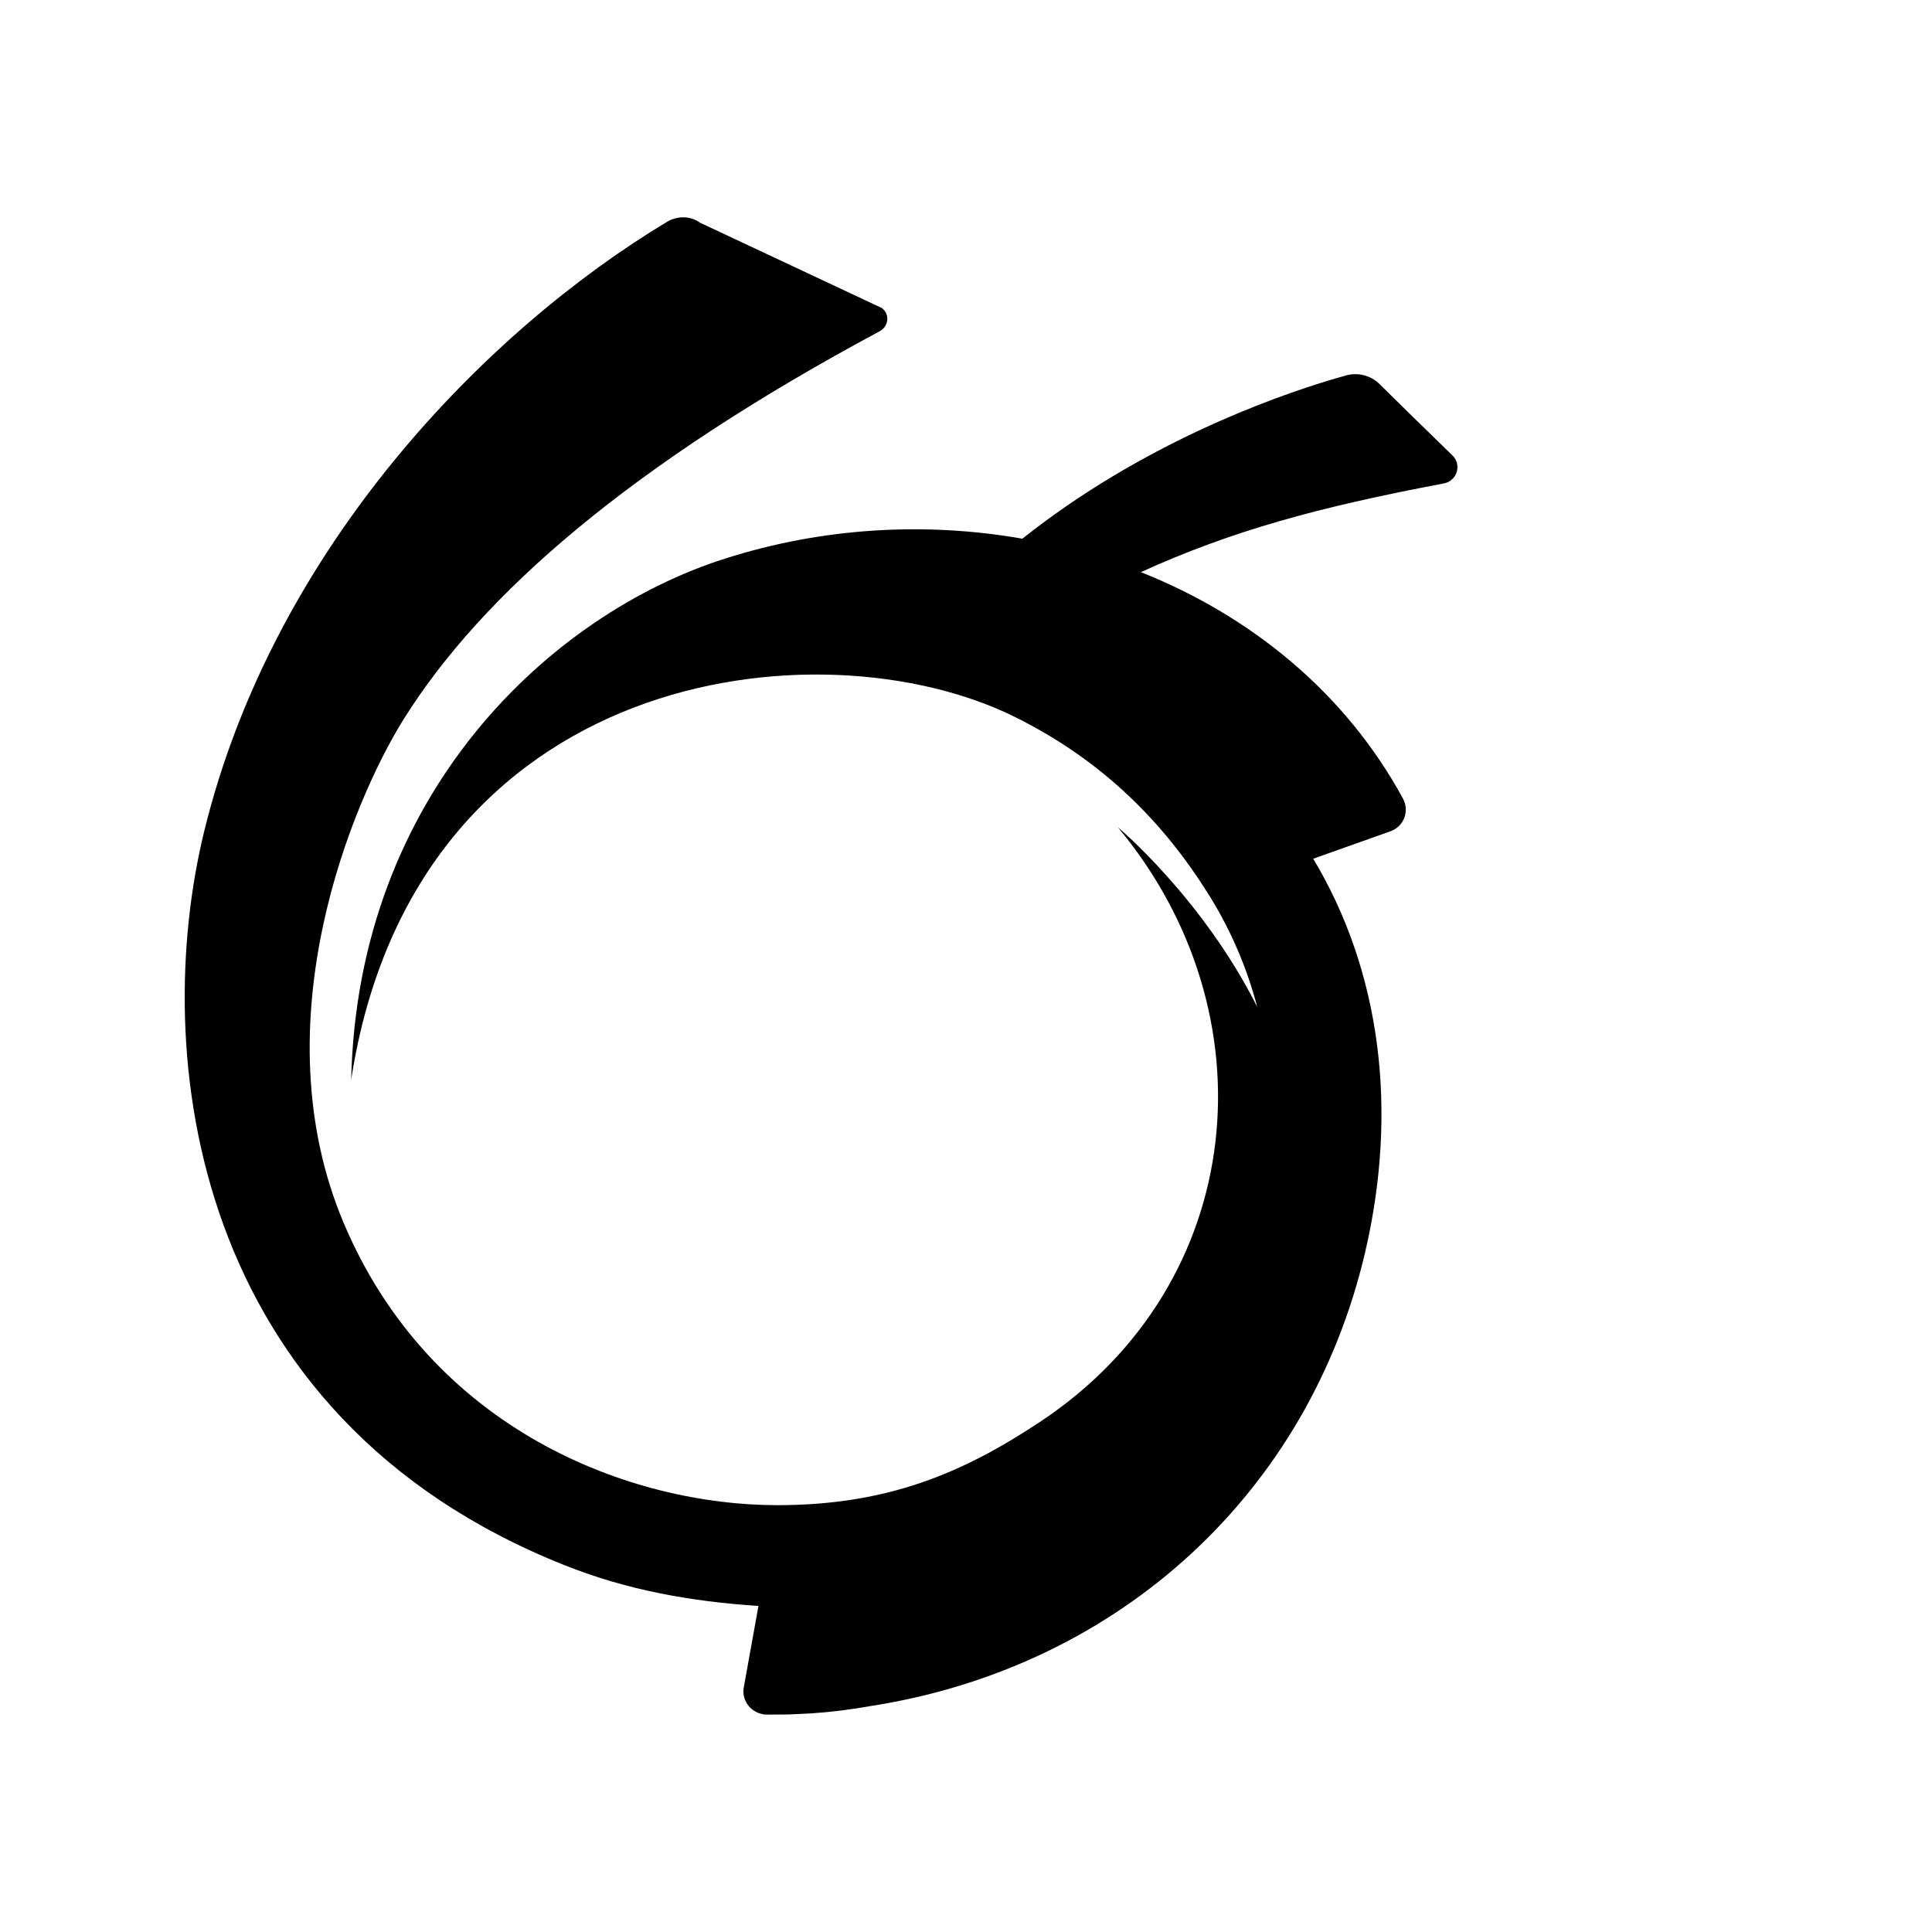
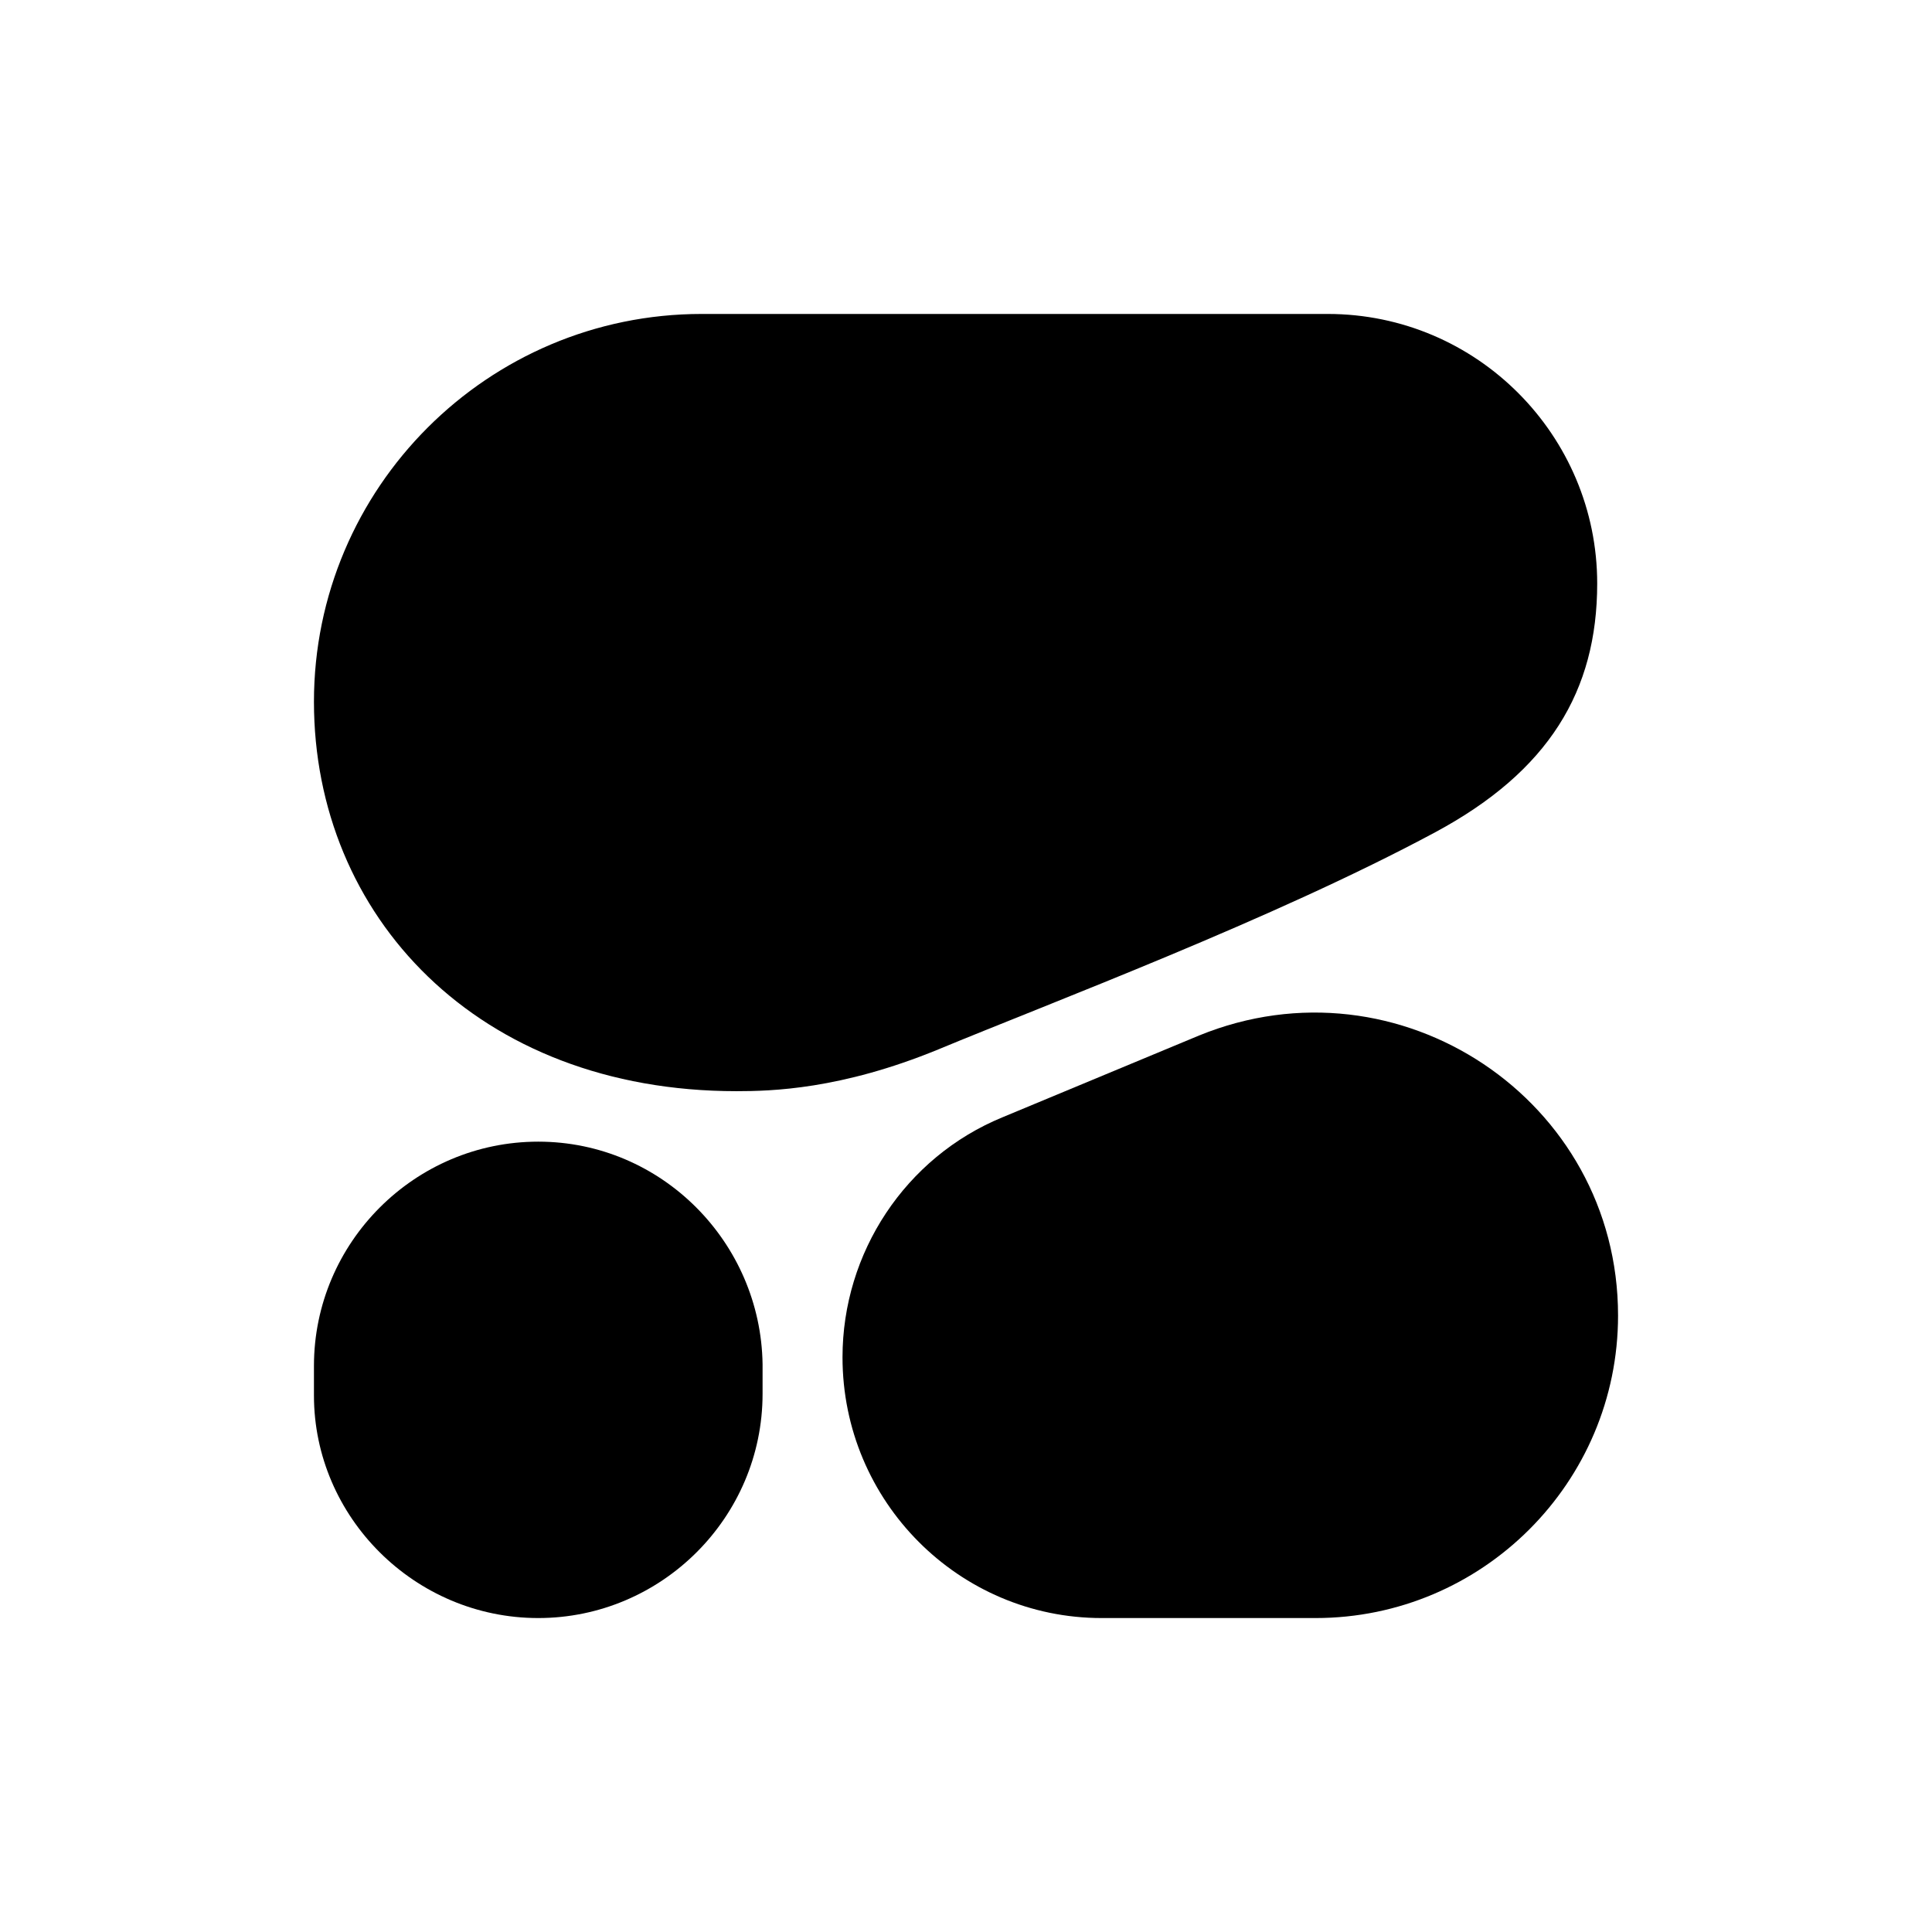
- <svg xmlns="http://www.w3.org/2000/svg" width="24" height="24" viewBox="0 0 40 40">
-   <path fill-rule="evenodd" clip-rule="evenodd" d="M13.81 4.593C14.023 4.466 14.291 4.464 14.492 4.61L18.255 6.376C18.428 6.503 18.401 6.757 18.211 6.859C13.08 9.61 9.98 12.292 8.354 14.896C7.303 16.58 5.364 21.176 7.117 25.324C8.931 29.613 13.047 31.163 16.093 31.163C18.395 31.163 19.958 30.485 21.548 29.428C25.854 26.563 26.351 20.972 23.145 17.129C23.145 17.125 24.903 18.602 26.029 20.847C25.817 20.038 25.485 19.262 25.038 18.542L24.829 18.218C23.902 16.831 22.679 15.666 21.001 14.838C16.983 12.855 8.592 13.811 7.271 22.352C7.405 16.428 11.4 12.71 15.021 11.562C17.03 10.922 19.158 10.8 21.167 11.153C23.633 9.194 26.337 8.227 27.58 7.856L27.869 7.773C28.116 7.704 28.38 7.773 28.56 7.95C28.863 8.251 29.394 8.771 30.068 9.426C30.273 9.621 30.167 9.958 29.889 10.01C27.282 10.502 25.503 10.991 23.62 11.845C25.902 12.753 27.856 14.343 29.047 16.534C29.187 16.792 29.067 17.112 28.785 17.212L27.189 17.779C28.591 20.118 28.95 22.986 28.264 25.925C27.097 30.918 23.186 34.455 18.191 35.295C18.141 35.303 18.091 35.311 18.041 35.319C17.625 35.394 17.208 35.446 16.793 35.474L16.331 35.496L15.873 35.499C15.573 35.493 15.346 35.225 15.399 34.936L15.703 33.25C14.309 33.156 13.003 32.928 11.694 32.408C3.927 29.321 3.112 21.785 4.226 17.218C5.672 11.296 10.117 6.811 13.81 4.593Z" fill="currentColor" />
+ <svg xmlns="http://www.w3.org/2000/svg" width="24" height="24" viewBox="0 0 24 24" fill="none">
+   <path d="M9.149 13.555C9.581 13.555 10.445 13.534 11.654 13.037C13.058 12.454 15.823 11.417 17.832 10.337C19.236 9.581 19.841 8.587 19.841 7.248C19.841 5.412 18.35 3.9 16.493 3.9H8.717C6.06 3.9 3.9 6.06 3.9 8.717C3.9 11.374 5.93 13.555 9.149 13.555Z" fill="currentColor" />
+   <path d="M10.466 16.86C10.466 15.564 11.244 14.376 12.454 13.879L14.894 12.864C17.378 11.849 20.1 13.663 20.1 16.342C20.1 18.415 18.415 20.1 16.342 20.1H13.685C11.914 20.1 10.466 18.653 10.466 16.86Z" fill="currentColor" />
+   <path d="M6.686 14.182C5.153 14.182 3.9 15.434 3.9 16.968V17.335C3.9 18.847 5.153 20.1 6.686 20.1C8.22 20.1 9.473 18.847 9.473 17.314V16.946C9.451 15.434 8.22 14.182 6.686 14.182Z" fill="currentColor" />
</svg>
